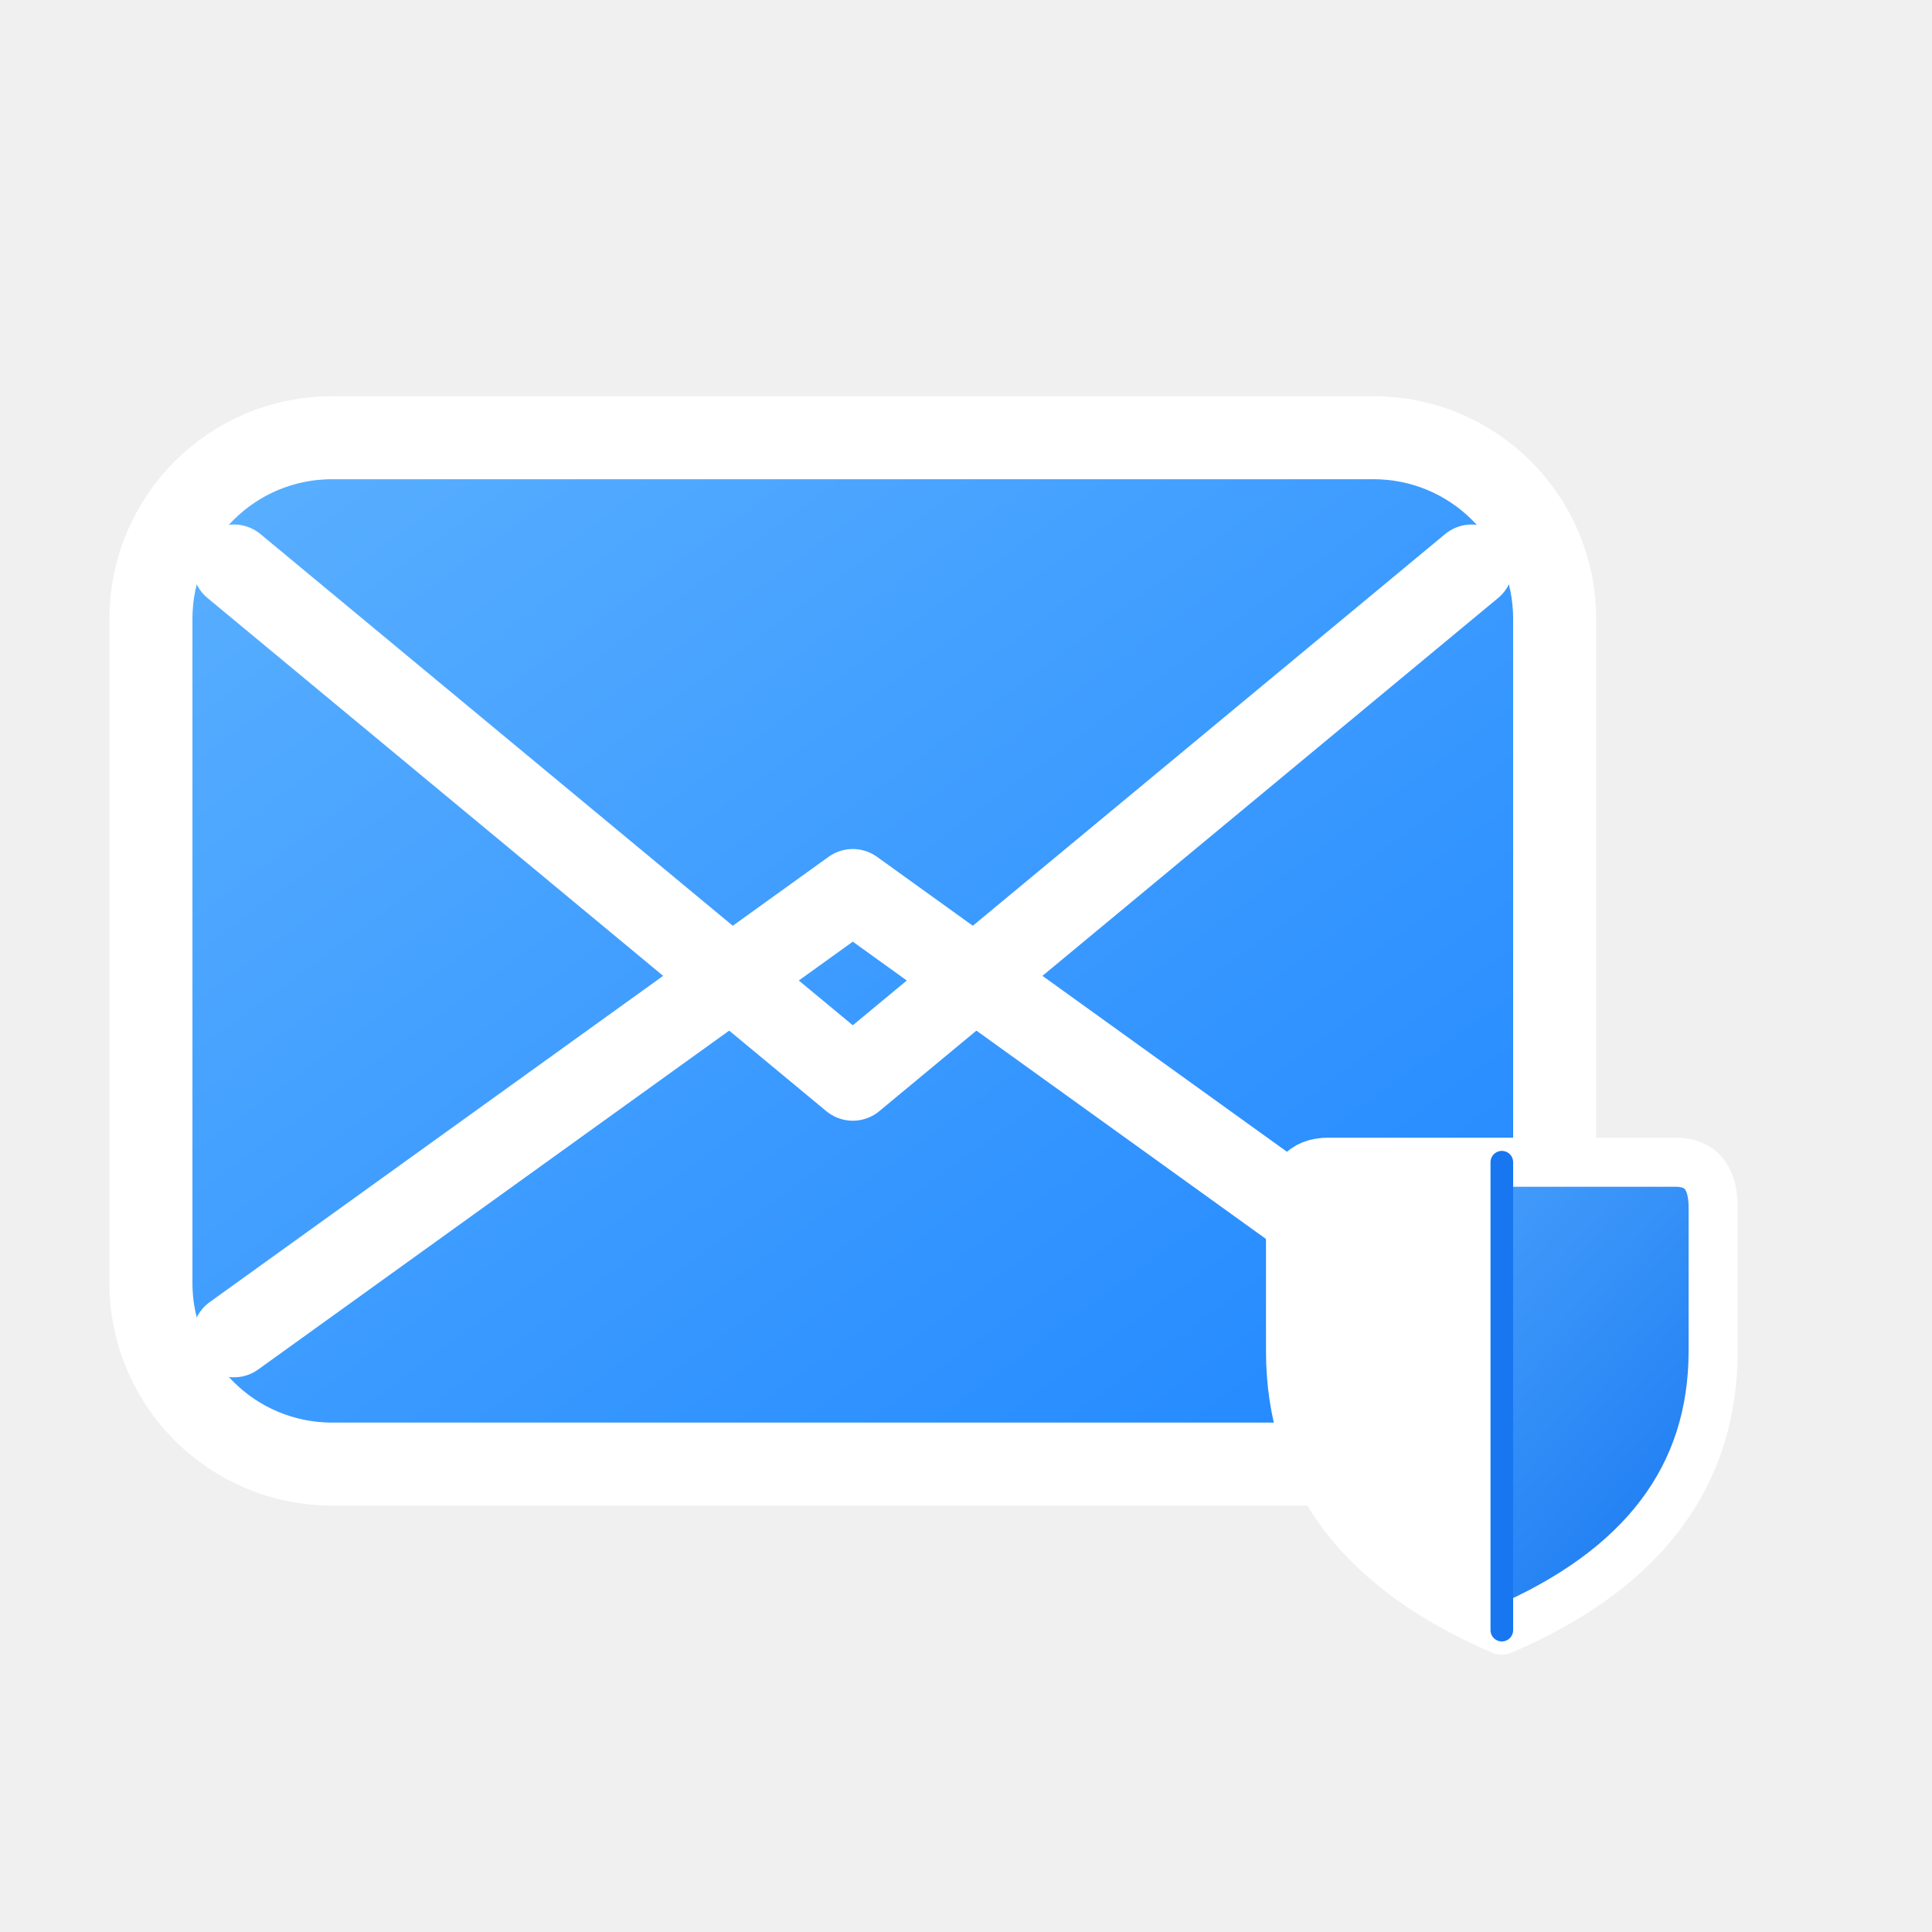
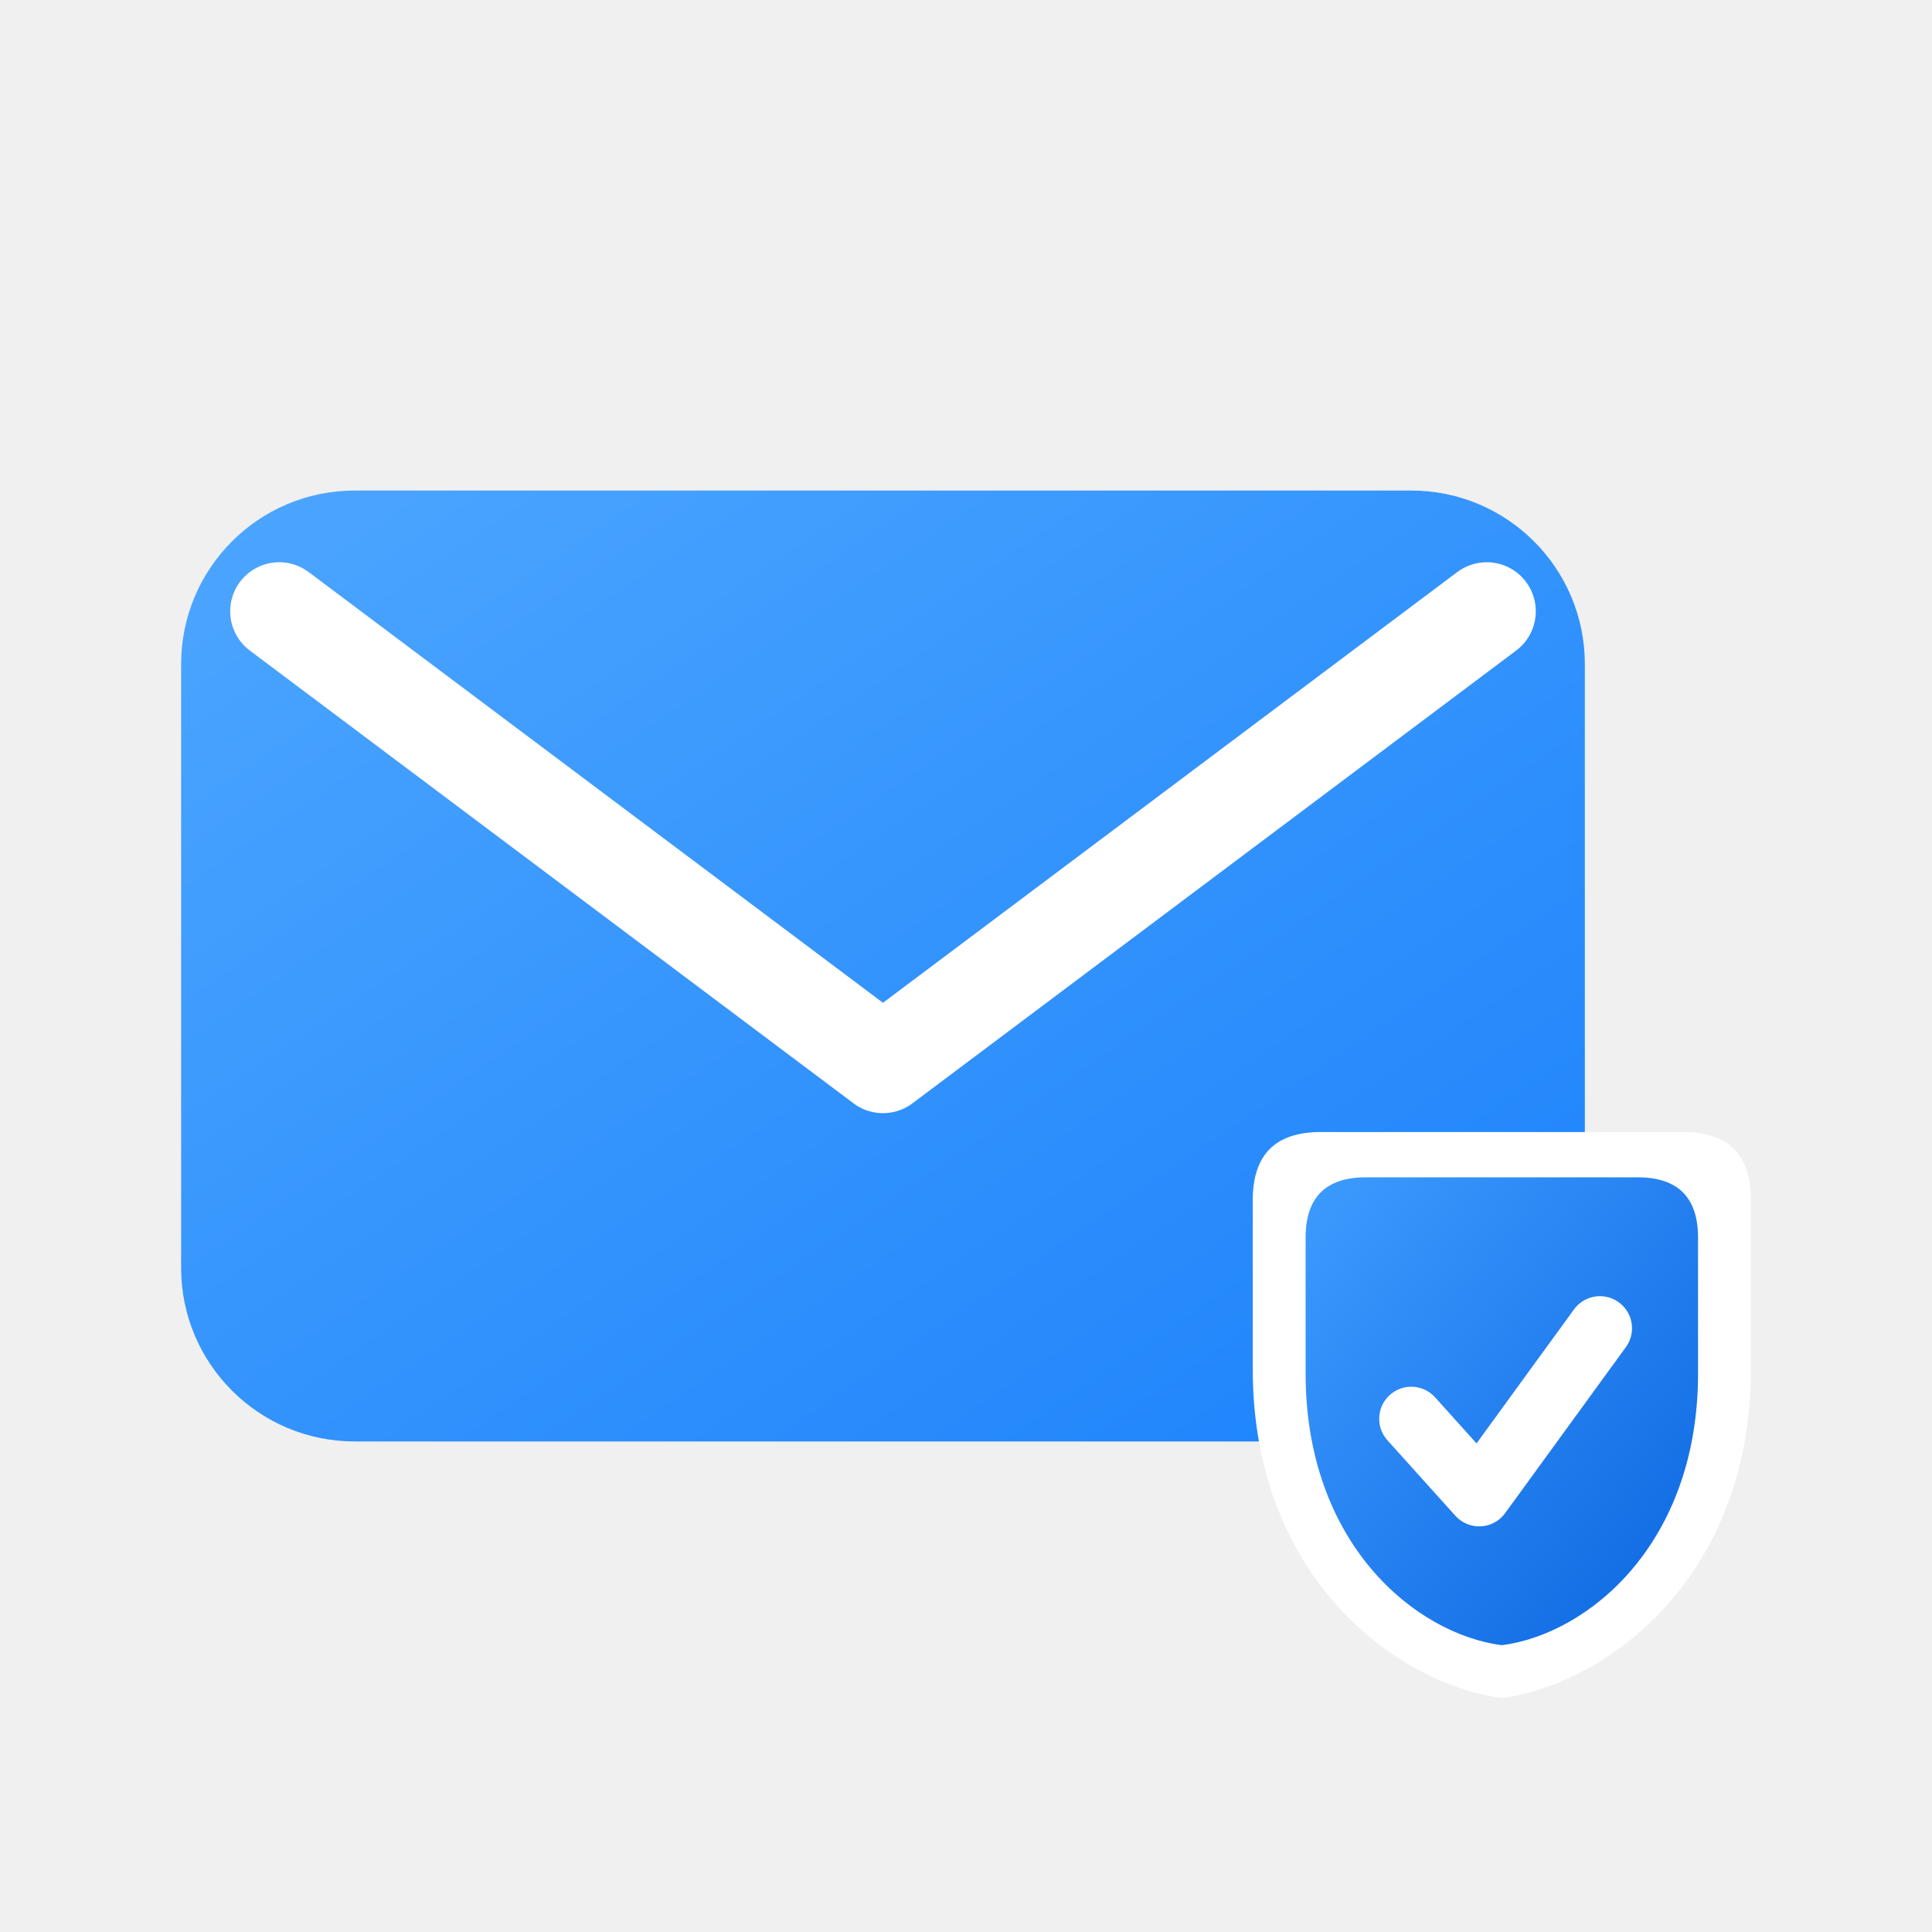
<svg xmlns="http://www.w3.org/2000/svg" width="512" height="512" viewBox="0 0 512 512">
  <defs>
    <linearGradient id="env" x1="0" y1="0" x2="1" y2="1">
-       <stop offset="0" stop-color="#5CB1FF" />
-       <stop offset="1" stop-color="#1E86FF" />
+       <stop offset="0" stop-color="#4DA6FF" />
+       <stop offset="1" stop-color="#1B82FB" />
    </linearGradient>
    <linearGradient id="shield" x1="0" y1="0" x2="1" y2="1">
-       <stop offset="0" stop-color="#52A9FF" />
-       <stop offset="1" stop-color="#1877F0" />
+       <stop offset="0" stop-color="#3D9BFF" />
+       <stop offset="1" stop-color="#0C66E0" />
    </linearGradient>
-     <path id="shieldPath" d="M398 308 L444 308 Q454 308 454 320 L454 358                             Q454 408 398 432 Q342 408 342 358 L342 320                             Q342 308 352 308 Z" />
-     <clipPath id="shieldClip">
-       <use href="#shieldPath" />
-     </clipPath>
  </defs>
-   <rect x="40" y="116" width="372" height="272" rx="48" fill="url(#env)" stroke="#ffffff" stroke-width="22" />
-   <g fill="none" stroke="#ffffff" stroke-width="22" stroke-linecap="round" stroke-linejoin="round">
-     <path d="M62 150 L226 286 L390 150" />
-     <path d="M62 354 L226 236 L390 354" />
-   </g>
-   <use href="#shieldPath" fill="url(#shield)" stroke="#ffffff" stroke-width="13" stroke-linejoin="round" />
-   <g clip-path="url(#shieldClip)">
-     <rect x="338" y="300" width="60" height="140" fill="#ffffff" />
-   </g>
-   <path d="M398 308 L398 432" stroke="#1877F0" stroke-width="6" stroke-linecap="round" />
+   <rect x="48" y="130" width="372" height="252" rx="46" fill="url(#env)" />
+   <path d="M74 162 L234 282 L394 162" fill="none" stroke="#ffffff" stroke-width="26" stroke-linecap="round" stroke-linejoin="round" />
+   <path d="M332 318 Q332 300 350 300 L446 300 Q464 300 464 318            L464 363 C464 417 427 446 398 450            C369 446 332 417 332 363 Z" fill="#ffffff" />
+   <path d="M346 328 Q346 312 362 312 L434 312 Q450 312 450 328            L450 364 C450 409 421 433 398 436            C375 433 346 409 346 364 Z" fill="url(#shield)" />
+   <path d="M374 376 L392 396 L424 352" fill="none" stroke="#ffffff" stroke-width="17" stroke-linecap="round" stroke-linejoin="round" />
</svg>
